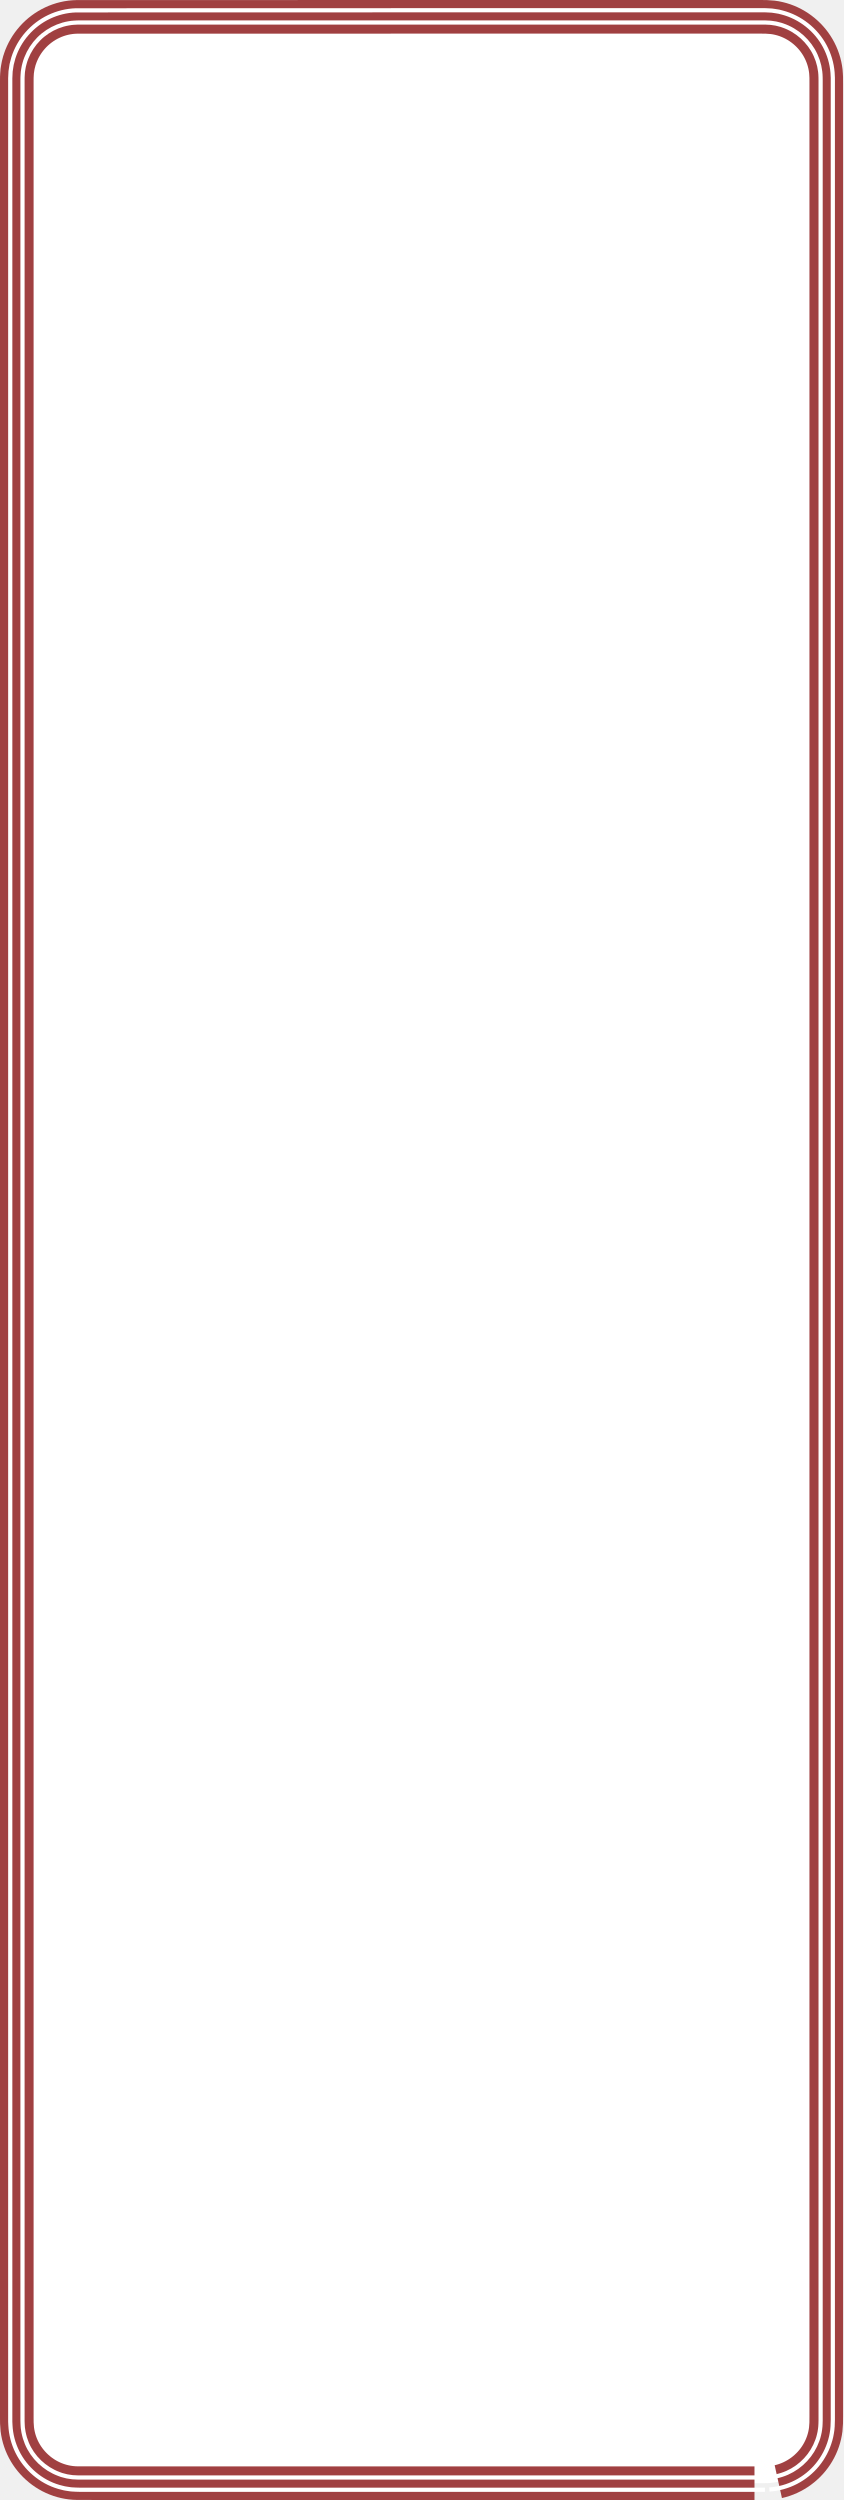
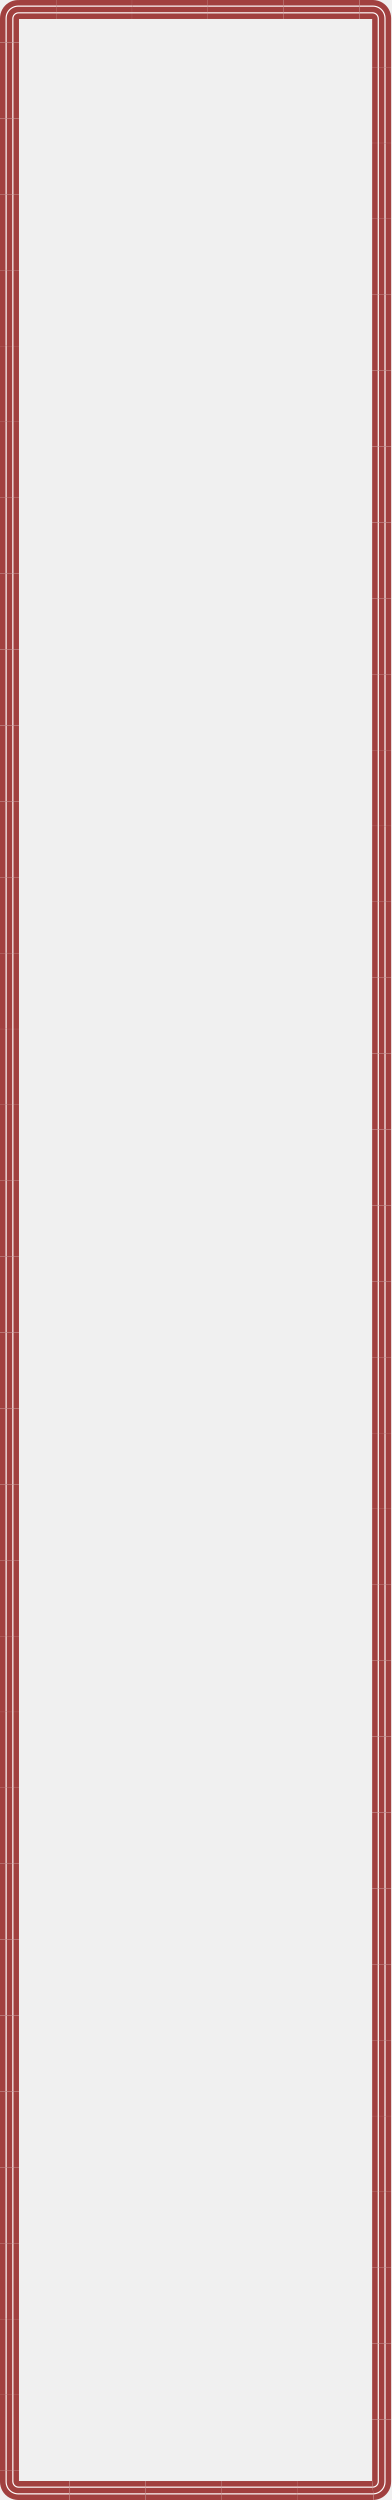
- <svg xmlns="http://www.w3.org/2000/svg" id="Layer_1" data-name="Layer 1" viewBox="0 0 568.84 1686.79">
+ <svg xmlns="http://www.w3.org/2000/svg" id="Layer_2" data-name="Layer 2" viewBox="0 0 540.47 3454.59">
  <defs>
    <style>
      .cls-1 {
-         fill: #fff;
+         fill: #a1403f;
      }

      .cls-2 {
-         stroke-width: 2.83px;
-       }
- 
-       .cls-2, .cls-3 {
+         fill: none;
        stroke: #fff;
-       }
- 
-       .cls-2, .cls-3, .cls-4 {
-         fill: none;
        stroke-miterlimit: 10;
-       }
- 
-       .cls-3 {
-         stroke-width: 2.83px;
-       }
- 
-       .cls-4 {
-         stroke: #a04041;
-         stroke-width: 22.68px;
+         stroke-width: 1.61px;
      }
    </style>
  </defs>
-   <g>
-     <rect class="cls-1" x="11.34" y="11.34" width="546.15" height="1664.1" rx="41.37" ry="41.37" />
+   <g id="Layer_1-2" data-name="Layer 1">
    <g>
-       <path class="cls-4" d="m509.06,1675.44H68.98c-5.64-.01-11.29.03-16.93-.03-5.64-.08-11.26-1.35-16.39-3.7-10.28-4.67-18.48-13.69-22.1-24.39-.92-2.67-1.53-5.43-1.89-8.23-.32-2.8-.36-5.63-.34-8.45V56.5c.01-1.41-.02-2.82.02-4.23.09-1.41.1-2.82.26-4.22.24-1.39.38-2.8.7-4.17l.53-2.05c.19-.68.32-1.38.6-2.03,1.78-5.35,4.68-10.33,8.43-14.53,3.75-4.21,8.36-7.65,13.47-10.04,5.11-2.39,10.71-3.71,16.35-3.84l270.82-.05h186.19c5.62.04,11.33-.26,16.84,1.13,11.01,2.55,20.76,9.88,26.39,19.66,2.83,4.88,4.65,10.34,5.28,15.95.16,1.4.17,2.82.26,4.22.04,1.41.01,2.82.02,4.23v1574.14c.02,2.82-.02,5.65-.34,8.45-.69,5.6-2.56,11.04-5.44,15.89-5.72,9.73-15.55,16.96-26.58,19.4" />
-       <path class="cls-2" d="m513.42,1671.62H52.87l-1.94-.1-1.92-.09c-.64-.07-1.27-.19-1.9-.28l-1.9-.29-1.86-.48c-.62-.17-1.25-.31-1.86-.49l-1.8-.67c-9.62-3.56-17.69-11.26-21.62-20.77-.42-1.21-.92-2.4-1.29-3.62-.29-1.25-.7-2.47-.91-3.74l-.29-1.9c-.09-.63-.23-1.26-.23-1.91l-.1-1.92c-.03-.65-.09-1.25-.07-1.99V54.35c.01-.69-.02-1.46.02-2.08l.1-1.92c0-1.29.24-2.55.44-3.82.13-1.28.52-2.51.83-3.75.26-1.26.79-2.44,1.21-3.65,1.86-4.78,4.73-9.17,8.34-12.83,3.62-3.66,8.01-6.54,12.77-8.44,2.39-.94,4.86-1.67,7.39-2.09,1.27-.17,2.53-.47,3.82-.46,1.3-.05,2.5-.17,3.97-.14h460.55c.69,0,1.46-.02,2.07.03l1.92.1c.64.05,1.29.02,1.92.15l1.9.29c.63.1,1.27.16,1.89.36l1.86.48c.62.15,1.25.31,1.84.56,9.74,3.25,18,10.73,22.25,20.08,2.14,4.66,3.3,9.76,3.38,14.9.05.61.03,1.37.03,2.06v1576.9c-.01,1.39.04,2.91-.06,4.13-.1,1.28-.05,2.57-.31,3.83-.22,1.26-.32,2.55-.71,3.78-.33,1.24-.59,2.5-1.1,3.68-1.71,4.83-4.44,9.31-7.94,13.07-3.5,3.77-7.76,6.82-12.46,8.89-4.7,2.08-9.82,3.16-14.96,3.15" />
-       <path class="cls-2" d="m516.13,1679.87H53.46c-.68.02-1.49-.04-2.27-.07l-2.35-.12c-.78-.01-1.56-.16-2.33-.27l-2.32-.36c-.78-.09-1.53-.34-2.29-.52l-2.28-.59c-12.08-3.53-22.35-12.36-27.9-23.59-2.79-5.61-4.41-11.81-4.7-18.06l-.11-2.33V52.81l.23-4.68c.22-1.55.46-3.1.71-4.65.39-1.52.76-3.04,1.2-4.55,1.91-5.98,5.07-11.54,9.19-16.24,4.12-4.71,9.19-8.58,14.84-11.28,5.65-2.71,11.87-4.23,18.13-4.43l271.8-.07h193.13s2.35.11,2.35.11l2.35.13,2.33.35c.77.13,1.55.23,2.32.38l2.28.58c12.15,3.17,22.77,11.56,28.69,22.62,2.97,5.52,4.78,11.66,5.28,17.91l.12,2.35.06,1.17c.02.39,0,.72,0,1.08v1574.78c-.02,2.87.08,5.52-.15,8.78-.02,1.57-.33,3.11-.55,4.66-.18,1.56-.66,3.06-1.03,4.58-1.69,6.04-4.65,11.71-8.6,16.56-3.94,4.87-8.92,8.87-14.48,11.75-5.56,2.88-11.73,4.61-17.98,5.01" />
+       <g>
+         <polygon class="cls-1" points="410.58 3454.59 410.58 3428.38 514.26 3428.38 516.39 3454.56 410.58 3454.59" />
+         <line class="cls-2" x1="514.97" y1="3436.85" x2="410.51" y2="3436.85" />
+         <line class="cls-2" x1="515.42" y1="3446.13" x2="410.5" y2="3446.13" />
+       </g>
+       <g>
+         <rect class="cls-1" x="305.72" y="3428.38" width="104.75" height="26.21" />
+         <line class="cls-2" x1="410.5" y1="3436.85" x2="305.65" y2="3436.85" />
+         <line class="cls-2" x1="410.25" y1="3446.13" x2="305.64" y2="3446.13" />
+       </g>
+       <g>
+         <rect class="cls-1" x="200.86" y="3428.38" width="104.75" height="26.21" />
+         <line class="cls-2" x1="305.64" y1="3436.85" x2="200.79" y2="3436.85" />
+         <line class="cls-2" x1="305.39" y1="3446.13" x2="200.78" y2="3446.13" />
+       </g>
+       <g>
+         <rect class="cls-1" x="96" y="3428.38" width="104.75" height="26.21" />
+         <line class="cls-2" x1="200.78" y1="3436.85" x2="95.93" y2="3436.85" />
+         <line class="cls-2" x1="200.53" y1="3446.13" x2="95.92" y2="3446.13" />
+       </g>
+       <g>
+         <path class="cls-1" d="m0,3414.35h26.21v14.03h0s0,0,0,0h0s4.2,0,4.2,0h65.47v26.21H25.61c-.27,0-.55,0-.82-.01-1.09-.06-2.17-.14-3.25-.26-4.28-.64-8.38-2.34-11.77-4.99-.87-.63-1.64-1.38-2.43-2.11-.73-.78-1.48-1.56-2.11-2.43-1.33-1.69-2.4-3.58-3.24-5.55-.86-1.98-1.39-4.09-1.74-6.22-.12-1.08-.24-2.16-.25-3.25-.01-.27-.01-.54-.01-.82v-.7s0-.82,0-.82v-13.09Z" />
+         <path class="cls-2" d="m95.92,3436.85H25.73c-.35,0-.71-.03-1.06-.05-1.4-.17-2.77-.69-3.87-1.57-.56-.43-1.07-.93-1.48-1.5-.44-.55-.77-1.18-1.03-1.84-.28-.65-.41-1.35-.5-2.05-.01-.35-.05-.7-.04-1.06v-14.52" />
+         <path class="cls-2" d="m95.67,3446.13H25.09c-.74-.04-1.47-.08-2.2-.16-2.91-.4-5.71-1.57-8.01-3.38-1.15-.9-2.2-1.94-3.06-3.12-.89-1.16-1.61-2.45-2.15-3.81-.58-1.35-.88-2.8-1.08-4.25-.06-.73-.12-1.47-.12-2.2v-1.85s0-13.08,0-13.08" />
+       </g>
+       <g>
+         <rect class="cls-1" x="0" y="3309.48" width="26.21" height="104.75" />
+         <line class="cls-2" x1="17.75" y1="3414.27" x2="17.75" y2="3309.41" />
+         <line class="cls-2" x1="8.46" y1="3414.02" x2="8.46" y2="3309.41" />
+       </g>
+       <g>
+         <rect class="cls-1" x="0" y="3204.62" width="26.21" height="104.75" />
+         <line class="cls-2" x1="17.75" y1="3309.41" x2="17.75" y2="3204.55" />
+         <line class="cls-2" x1="8.46" y1="3309.16" x2="8.46" y2="3204.55" />
+       </g>
+       <g>
+         <rect class="cls-1" x="0" y="3099.76" width="26.21" height="104.75" />
+         <line class="cls-2" x1="17.75" y1="3204.55" x2="17.75" y2="3099.69" />
+         <line class="cls-2" x1="8.46" y1="3204.3" x2="8.46" y2="3099.68" />
+       </g>
+       <g>
+         <rect class="cls-1" x="0" y="2994.9" width="26.21" height="104.75" />
+         <line class="cls-2" x1="17.75" y1="3099.68" x2="17.75" y2="2994.83" />
+         <line class="cls-2" x1="8.46" y1="3099.43" x2="8.46" y2="2994.82" />
+       </g>
+       <g>
+         <rect class="cls-1" x="0" y="2890.04" width="26.21" height="104.75" />
+         <line class="cls-2" x1="17.75" y1="2994.82" x2="17.75" y2="2889.97" />
+         <line class="cls-2" x1="8.46" y1="2994.57" x2="8.46" y2="2889.96" />
+       </g>
+       <g>
+         <rect class="cls-1" x="0" y="2785.18" width="26.21" height="104.75" />
+         <line class="cls-2" x1="17.75" y1="2889.96" x2="17.75" y2="2785.11" />
+         <line class="cls-2" x1="8.46" y1="2889.71" x2="8.46" y2="2785.1" />
+       </g>
+       <g>
+         <rect class="cls-1" x="0" y="2680.32" width="26.21" height="104.75" />
+         <line class="cls-2" x1="17.75" y1="2785.1" x2="17.75" y2="2680.24" />
+         <line class="cls-2" x1="8.46" y1="2784.85" x2="8.46" y2="2680.24" />
+       </g>
+       <g>
+         <rect class="cls-1" x="0" y="2575.45" width="26.21" height="104.75" />
+         <line class="cls-2" x1="17.75" y1="2680.24" x2="17.75" y2="2575.38" />
+         <line class="cls-2" x1="8.46" y1="2679.99" x2="8.46" y2="2575.38" />
+       </g>
+       <g>
+         <rect class="cls-1" x="0" y="2470.59" width="26.21" height="104.75" />
+         <line class="cls-2" x1="17.75" y1="2575.38" x2="17.75" y2="2470.52" />
+         <line class="cls-2" x1="8.46" y1="2575.13" x2="8.46" y2="2470.52" />
+       </g>
+       <g>
+         <rect class="cls-1" x="0" y="2365.73" width="26.21" height="104.75" />
+         <line class="cls-2" x1="17.75" y1="2470.52" x2="17.75" y2="2365.66" />
+         <line class="cls-2" x1="8.46" y1="2470.27" x2="8.46" y2="2365.66" />
+       </g>
+       <g>
+         <rect class="cls-1" x="0" y="2260.87" width="26.21" height="104.75" />
+         <line class="cls-2" x1="17.75" y1="2365.66" x2="17.75" y2="2260.8" />
+         <line class="cls-2" x1="8.46" y1="2365.41" x2="8.46" y2="2260.79" />
+       </g>
+       <g>
+         <rect class="cls-1" x="0" y="2156.01" width="26.21" height="104.75" />
+         <line class="cls-2" x1="17.75" y1="2260.79" x2="17.75" y2="2155.94" />
+         <line class="cls-2" x1="8.46" y1="2260.54" x2="8.46" y2="2155.93" />
+       </g>
+       <g>
+         <rect class="cls-1" x="0" y="2051.15" width="26.21" height="104.75" />
+         <line class="cls-2" x1="17.75" y1="2155.93" x2="17.75" y2="2051.08" />
+         <line class="cls-2" x1="8.46" y1="2155.68" x2="8.46" y2="2051.07" />
+       </g>
+       <g>
+         <rect class="cls-1" x="0" y="1946.29" width="26.21" height="104.75" />
+         <line class="cls-2" x1="17.75" y1="2051.07" x2="17.75" y2="1946.22" />
+         <line class="cls-2" x1="8.46" y1="2050.82" x2="8.46" y2="1946.21" />
+       </g>
+       <g>
+         <rect class="cls-1" x="0" y="1841.43" width="26.21" height="104.75" />
+         <line class="cls-2" x1="17.75" y1="1946.21" x2="17.75" y2="1841.35" />
+         <line class="cls-2" x1="8.46" y1="1945.96" x2="8.46" y2="1841.35" />
+       </g>
+       <g>
+         <rect class="cls-1" x="0" y="1736.56" width="26.21" height="104.75" />
+         <line class="cls-2" x1="17.75" y1="1841.35" x2="17.75" y2="1736.49" />
+         <line class="cls-2" x1="8.46" y1="1841.1" x2="8.46" y2="1736.49" />
+       </g>
+       <g>
+         <rect class="cls-1" x="0" y="1631.7" width="26.21" height="104.75" />
+         <line class="cls-2" x1="17.75" y1="1736.49" x2="17.75" y2="1631.63" />
+         <line class="cls-2" x1="8.46" y1="1736.24" x2="8.46" y2="1631.63" />
+       </g>
+       <g>
+         <rect class="cls-1" x="0" y="1526.84" width="26.21" height="104.75" />
+         <line class="cls-2" x1="17.75" y1="1631.63" x2="17.75" y2="1526.77" />
+         <line class="cls-2" x1="8.46" y1="1631.38" x2="8.46" y2="1526.77" />
+       </g>
+       <g>
+         <rect class="cls-1" x="0" y="1421.98" width="26.21" height="104.75" />
+         <line class="cls-2" x1="17.75" y1="1526.77" x2="17.75" y2="1421.91" />
+         <line class="cls-2" x1="8.46" y1="1526.52" x2="8.46" y2="1421.9" />
+       </g>
+       <g>
+         <rect class="cls-1" x="0" y="1317.12" width="26.21" height="104.75" />
+         <line class="cls-2" x1="17.75" y1="1421.9" x2="17.75" y2="1317.05" />
+         <line class="cls-2" x1="8.46" y1="1421.65" x2="8.46" y2="1317.04" />
+       </g>
+       <g>
+         <rect class="cls-1" x="0" y="1212.26" width="26.21" height="104.75" />
+         <line class="cls-2" x1="17.75" y1="1317.04" x2="17.75" y2="1212.19" />
+         <line class="cls-2" x1="8.46" y1="1316.79" x2="8.46" y2="1212.18" />
+       </g>
+       <g>
+         <rect class="cls-1" x="0" y="1107.4" width="26.21" height="104.75" />
+         <line class="cls-2" x1="17.75" y1="1212.18" x2="17.75" y2="1107.32" />
+         <line class="cls-2" x1="8.46" y1="1211.93" x2="8.46" y2="1107.32" />
+       </g>
+       <g>
+         <rect class="cls-1" x="0" y="1002.54" width="26.21" height="104.75" />
+         <line class="cls-2" x1="17.75" y1="1107.32" x2="17.75" y2="1002.46" />
+         <line class="cls-2" x1="8.46" y1="1107.07" x2="8.46" y2="1002.46" />
+       </g>
+       <g>
+         <rect class="cls-1" x="0" y="897.67" width="26.21" height="104.75" />
+         <line class="cls-2" x1="17.75" y1="1002.46" x2="17.75" y2="897.6" />
+         <line class="cls-2" x1="8.46" y1="1002.21" x2="8.46" y2="897.6" />
+       </g>
+       <g>
+         <rect class="cls-1" x="0" y="792.81" width="26.21" height="104.75" />
+         <line class="cls-2" x1="17.75" y1="897.6" x2="17.75" y2="792.74" />
+         <line class="cls-2" x1="8.46" y1="897.35" x2="8.46" y2="792.74" />
+       </g>
+       <g>
+         <rect class="cls-1" x="0" y="687.95" width="26.21" height="104.75" />
+         <line class="cls-2" x1="17.75" y1="792.74" x2="17.75" y2="687.88" />
+         <line class="cls-2" x1="8.46" y1="792.49" x2="8.46" y2="687.87" />
+       </g>
+       <g>
+         <rect class="cls-1" x="0" y="583.09" width="26.21" height="104.75" />
+         <line class="cls-2" x1="17.75" y1="687.87" x2="17.75" y2="583.02" />
+         <line class="cls-2" x1="8.46" y1="687.62" x2="8.46" y2="583.01" />
+       </g>
+       <g>
+         <rect class="cls-1" x="0" y="478.23" width="26.21" height="104.75" />
+         <line class="cls-2" x1="17.75" y1="583.01" x2="17.75" y2="478.16" />
+         <line class="cls-2" x1="8.46" y1="582.76" x2="8.46" y2="478.15" />
+       </g>
+       <g>
+         <rect class="cls-1" x="0" y="373.37" width="26.21" height="104.75" />
+         <line class="cls-2" x1="17.75" y1="478.15" x2="17.75" y2="373.3" />
+         <line class="cls-2" x1="8.46" y1="477.9" x2="8.46" y2="373.29" />
+       </g>
+       <g>
+         <rect class="cls-1" x="0" y="268.51" width="26.21" height="104.75" />
+         <line class="cls-2" x1="17.75" y1="373.29" x2="17.75" y2="268.43" />
+         <line class="cls-2" x1="8.46" y1="373.04" x2="8.46" y2="268.43" />
+       </g>
+       <g>
+         <rect class="cls-1" x="0" y="163.65" width="26.21" height="104.75" />
+         <line class="cls-2" x1="17.75" y1="268.43" x2="17.75" y2="163.57" />
+         <line class="cls-2" x1="8.46" y1="268.18" x2="8.46" y2="163.57" />
+       </g>
+       <g>
+         <rect class="cls-1" x="0" y="58.78" width="26.21" height="104.75" />
+         <line class="cls-2" x1="17.75" y1="163.57" x2="17.75" y2="58.71" />
+         <line class="cls-2" x1="8.46" y1="163.32" x2="8.46" y2="58.71" />
+       </g>
+       <g>
+         <path class="cls-1" d="m77.46,0v26.21H26.22v32.45H0V25.66c0-2.18.24-4.35.72-6.45.54-2.09,1.28-4.13,2.32-6.02,2.05-3.77,5.06-7.03,8.71-9.3C15.38,1.57,19.63.27,23.97.05L77.46,0Z" />
+         <path class="cls-2" d="m17.75,58.71V26.04c-.02-.71.03-1.41.16-2.11.16-.69.38-1.36.71-1.99,1.3-2.52,4.03-4.22,6.88-4.2h52.04" />
+         <path class="cls-2" d="m8.46,58.46V25.61c0-1.47.13-2.95.47-4.38.34-1.43.89-2.8,1.58-4.09,1.42-2.56,3.49-4.76,6.01-6.26,2.49-1.55,5.43-2.33,8.36-2.4h52.65" />
+       </g>
+       <g>
+         <rect class="cls-1" x="77.58" y="0" width="104.75" height="26.21" />
+         <line class="cls-2" x1="77.54" y1="17.75" x2="182.4" y2="17.75" />
+         <line class="cls-2" x1="77.79" y1="8.46" x2="182.4" y2="8.46" />
+       </g>
+       <g>
+         <rect class="cls-1" x="182.44" y="0" width="104.75" height="26.21" />
+         <line class="cls-2" x1="182.4" y1="17.75" x2="287.26" y2="17.75" />
+         <line class="cls-2" x1="182.65" y1="8.46" x2="287.26" y2="8.46" />
+       </g>
+       <g>
+         <rect class="cls-1" x="287.3" y="0" width="104.75" height="26.21" />
+         <line class="cls-2" x1="287.26" y1="17.75" x2="392.12" y2="17.75" />
+         <line class="cls-2" x1="287.51" y1="8.46" x2="392.12" y2="8.46" />
+       </g>
+       <g>
+         <rect class="cls-1" x="392.16" y="0" width="104.75" height="26.21" />
+         <line class="cls-2" x1="392.12" y1="17.75" x2="496.98" y2="17.75" />
+         <line class="cls-2" x1="392.37" y1="8.46" x2="496.98" y2="8.46" />
+       </g>
+       <g>
+         <path class="cls-1" d="m540.47,92.68h-26.21V26.22h0s0,0,0,0h0s-4.14,0-4.14,0h-13.09V0h17.19c.44,0,1.06-.01,1.58.02,1.09.06,2.17.13,3.24.27,4.28.65,8.37,2.38,11.75,5.04,1.7,1.31,3.23,2.85,4.52,4.56,1.32,1.7,2.38,3.58,3.22,5.57.86,1.98,1.37,4.09,1.71,6.23.12,1.08.23,2.16.24,3.25v2.27s0,13.09,0,13.09v52.37Z" />
+         <path class="cls-2" d="m496.98,17.75h17.76c.35,0,.71.03,1.06.05,1.4.17,2.77.69,3.87,1.57.56.43,1.07.93,1.48,1.5.44.55.77,1.18,1.03,1.84.28.65.4,1.35.5,2.05.01.35.05.7.04,1.06v66.95" />
+         <path class="cls-2" d="m497.24,8.46h17.21s1.11.01,1.11.01c.73.05,1.47.06,2.2.18,1.46.2,2.87.63,4.22,1.19,1.33.61,2.61,1.34,3.75,2.27,2.28,1.83,4.1,4.25,5.14,6.99.55,1.36.87,2.81,1.04,4.27.06.73.11,1.47.11,2.21v1.8s0,13.08,0,13.08v52.31" />
+       </g>
+       <g>
+         <rect class="cls-1" x="514.26" y="92.79" width="26.21" height="104.75" />
+         <line class="cls-2" x1="522.73" y1="92.76" x2="522.73" y2="197.61" />
+         <line class="cls-2" x1="532.01" y1="93.01" x2="532.01" y2="197.62" />
+       </g>
+       <g>
+         <rect class="cls-1" x="514.26" y="197.66" width="26.21" height="104.75" />
+         <line class="cls-2" x1="522.73" y1="197.62" x2="522.73" y2="302.48" />
+         <line class="cls-2" x1="532.01" y1="197.87" x2="532.01" y2="302.48" />
+       </g>
+       <g>
+         <rect class="cls-1" x="514.26" y="302.52" width="26.21" height="104.75" />
+         <line class="cls-2" x1="522.73" y1="302.48" x2="522.73" y2="407.34" />
+         <line class="cls-2" x1="532.01" y1="302.73" x2="532.01" y2="407.34" />
+       </g>
+       <g>
+         <rect class="cls-1" x="514.26" y="407.38" width="26.21" height="104.75" />
+         <line class="cls-2" x1="522.73" y1="407.34" x2="522.73" y2="512.2" />
+         <line class="cls-2" x1="532.01" y1="407.59" x2="532.01" y2="512.2" />
+       </g>
+       <g>
+         <rect class="cls-1" x="514.26" y="512.24" width="26.21" height="104.75" />
+         <line class="cls-2" x1="522.73" y1="512.2" x2="522.73" y2="617.06" />
+         <line class="cls-2" x1="532.01" y1="512.45" x2="532.01" y2="617.06" />
+       </g>
+       <g>
+         <rect class="cls-1" x="514.26" y="617.1" width="26.21" height="104.75" />
+         <line class="cls-2" x1="522.73" y1="617.06" x2="522.73" y2="721.92" />
+         <line class="cls-2" x1="532.01" y1="617.31" x2="532.01" y2="721.92" />
+       </g>
+       <g>
+         <rect class="cls-1" x="514.26" y="721.96" width="26.21" height="104.75" />
+         <line class="cls-2" x1="522.73" y1="721.92" x2="522.73" y2="826.78" />
+         <line class="cls-2" x1="532.01" y1="722.18" x2="532.01" y2="826.79" />
+       </g>
+       <g>
+         <rect class="cls-1" x="514.26" y="826.82" width="26.21" height="104.75" />
+         <line class="cls-2" x1="522.73" y1="826.79" x2="522.73" y2="931.64" />
+         <line class="cls-2" x1="532.01" y1="827.04" x2="532.01" y2="931.65" />
+       </g>
+       <g>
+         <rect class="cls-1" x="514.26" y="931.68" width="26.21" height="104.75" />
+         <line class="cls-2" x1="522.73" y1="931.65" x2="522.73" y2="1036.5" />
+         <line class="cls-2" x1="532.01" y1="931.9" x2="532.01" y2="1036.51" />
+       </g>
+       <g>
+         <rect class="cls-1" x="514.26" y="1036.55" width="26.21" height="104.75" />
+         <line class="cls-2" x1="522.73" y1="1036.51" x2="522.73" y2="1141.37" />
+         <line class="cls-2" x1="532.01" y1="1036.76" x2="532.01" y2="1141.37" />
+       </g>
+       <g>
+         <rect class="cls-1" x="514.26" y="1141.41" width="26.21" height="104.75" />
+         <line class="cls-2" x1="522.73" y1="1141.37" x2="522.73" y2="1246.23" />
+         <line class="cls-2" x1="532.01" y1="1141.62" x2="532.01" y2="1246.23" />
+       </g>
+       <g>
+         <rect class="cls-1" x="514.26" y="1246.27" width="26.21" height="104.75" />
+         <line class="cls-2" x1="522.73" y1="1246.23" x2="522.73" y2="1351.09" />
+         <line class="cls-2" x1="532.01" y1="1246.48" x2="532.01" y2="1351.09" />
+       </g>
+       <g>
+         <rect class="cls-1" x="514.26" y="1351.13" width="26.21" height="104.75" />
+         <line class="cls-2" x1="522.73" y1="1351.09" x2="522.73" y2="1455.95" />
+         <line class="cls-2" x1="532.01" y1="1351.34" x2="532.01" y2="1455.95" />
+       </g>
+       <g>
+         <rect class="cls-1" x="514.26" y="1455.99" width="26.21" height="104.75" />
+         <line class="cls-2" x1="522.73" y1="1455.95" x2="522.73" y2="1560.81" />
+         <line class="cls-2" x1="532.01" y1="1456.2" x2="532.01" y2="1560.82" />
+       </g>
+       <g>
+         <rect class="cls-1" x="514.26" y="1560.85" width="26.21" height="104.75" />
+         <line class="cls-2" x1="522.73" y1="1560.82" x2="522.73" y2="1665.67" />
+         <line class="cls-2" x1="532.01" y1="1561.07" x2="532.01" y2="1665.68" />
+       </g>
+       <g>
+         <rect class="cls-1" x="514.26" y="1665.71" width="26.21" height="104.75" />
+         <line class="cls-2" x1="522.73" y1="1665.68" x2="522.73" y2="1770.53" />
+         <line class="cls-2" x1="532.01" y1="1665.93" x2="532.01" y2="1770.54" />
+       </g>
+       <g>
+         <rect class="cls-1" x="514.26" y="1770.58" width="26.21" height="104.75" />
+         <line class="cls-2" x1="522.73" y1="1770.54" x2="522.73" y2="1875.39" />
+         <line class="cls-2" x1="532.01" y1="1770.79" x2="532.01" y2="1875.4" />
+       </g>
+       <g>
+         <rect class="cls-1" x="514.26" y="1875.44" width="26.21" height="104.75" />
+         <line class="cls-2" x1="522.73" y1="1875.4" x2="522.73" y2="1980.26" />
+         <line class="cls-2" x1="532.01" y1="1875.65" x2="532.01" y2="1980.26" />
+       </g>
+       <g>
+         <rect class="cls-1" x="514.26" y="1980.3" width="26.21" height="104.75" />
+         <line class="cls-2" x1="522.73" y1="1980.26" x2="522.73" y2="2085.12" />
+         <line class="cls-2" x1="532.01" y1="1980.51" x2="532.01" y2="2085.12" />
+       </g>
+       <g>
+         <rect class="cls-1" x="514.26" y="2085.16" width="26.21" height="104.75" />
+         <line class="cls-2" x1="522.73" y1="2085.12" x2="522.73" y2="2189.98" />
+         <line class="cls-2" x1="532.01" y1="2085.37" x2="532.01" y2="2189.98" />
+       </g>
+       <g>
+         <rect class="cls-1" x="514.26" y="2190.02" width="26.21" height="104.75" />
+         <line class="cls-2" x1="522.73" y1="2189.98" x2="522.73" y2="2294.84" />
+         <line class="cls-2" x1="532.01" y1="2190.23" x2="532.01" y2="2294.84" />
+       </g>
+       <g>
+         <rect class="cls-1" x="514.26" y="2294.88" width="26.21" height="104.75" />
+         <line class="cls-2" x1="522.73" y1="2294.84" x2="522.73" y2="2399.7" />
+         <line class="cls-2" x1="532.01" y1="2295.09" x2="532.01" y2="2399.71" />
+       </g>
+       <g>
+         <rect class="cls-1" x="514.26" y="2399.74" width="26.21" height="104.75" />
+         <line class="cls-2" x1="522.73" y1="2399.71" x2="522.73" y2="2504.56" />
+         <line class="cls-2" x1="532.01" y1="2399.96" x2="532.01" y2="2504.57" />
+       </g>
+       <g>
+         <rect class="cls-1" x="514.26" y="2504.6" width="26.21" height="104.75" />
+         <line class="cls-2" x1="522.73" y1="2504.57" x2="522.73" y2="2609.42" />
+         <line class="cls-2" x1="532.01" y1="2504.82" x2="532.01" y2="2609.43" />
+       </g>
+       <g>
+         <rect class="cls-1" x="514.26" y="2609.47" width="26.21" height="104.75" />
+         <line class="cls-2" x1="522.73" y1="2609.43" x2="522.73" y2="2714.28" />
+         <line class="cls-2" x1="532.01" y1="2609.68" x2="532.01" y2="2714.29" />
+       </g>
+       <g>
+         <rect class="cls-1" x="514.26" y="2714.33" width="26.21" height="104.75" />
+         <line class="cls-2" x1="522.73" y1="2714.29" x2="522.73" y2="2819.15" />
+         <line class="cls-2" x1="532.01" y1="2714.54" x2="532.01" y2="2819.15" />
+       </g>
+       <g>
+         <rect class="cls-1" x="514.26" y="2819.19" width="26.21" height="104.75" />
+         <line class="cls-2" x1="522.73" y1="2819.15" x2="522.73" y2="2924.01" />
+         <line class="cls-2" x1="532.01" y1="2819.4" x2="532.01" y2="2924.01" />
+       </g>
+       <g>
+         <rect class="cls-1" x="514.26" y="2924.05" width="26.21" height="104.75" />
+         <line class="cls-2" x1="522.73" y1="2924.01" x2="522.73" y2="3028.87" />
+         <line class="cls-2" x1="532.01" y1="2924.26" x2="532.01" y2="3028.87" />
+       </g>
+       <g>
+         <rect class="cls-1" x="514.26" y="3028.91" width="26.21" height="104.75" />
+         <line class="cls-2" x1="522.73" y1="3028.87" x2="522.73" y2="3133.73" />
+         <line class="cls-2" x1="532.01" y1="3029.12" x2="532.01" y2="3133.73" />
+       </g>
+       <g>
+         <rect class="cls-1" x="514.26" y="3133.77" width="26.21" height="104.75" />
+         <line class="cls-2" x1="522.73" y1="3133.73" x2="522.73" y2="3238.59" />
+         <line class="cls-2" x1="532.01" y1="3133.98" x2="532.01" y2="3238.6" />
+       </g>
+       <g>
+         <rect class="cls-1" x="514.26" y="3238.63" width="26.21" height="104.75" />
+         <line class="cls-2" x1="522.73" y1="3238.6" x2="522.73" y2="3343.45" />
+         <line class="cls-2" x1="532.01" y1="3238.85" x2="532.01" y2="3343.46" />
+       </g>
+       <g>
+         <path class="cls-1" d="m516.62,3454.54l-2.36-26.16v-84.89h26.21v85.33c0,2.18-.22,4.35-.69,6.46-.53,2.09-1.26,4.14-2.29,6.03-2.03,3.78-5.02,7.06-8.67,9.34-3.62,2.33-7.86,3.66-12.2,3.89Z" />
+         <path class="cls-2" d="m522.73,3343.46v85.1c.02.71-.03,1.41-.16,2.11-.16.69-.38,1.36-.71,1.99-1.3,2.52-4.03,4.22-6.88,4.2" />
+         <path class="cls-2" d="m532.01,3343.71v85.11c0,1.48-.12,2.95-.43,4.38-.35,1.43-.85,2.81-1.54,4.11-1.39,2.57-3.44,4.8-5.95,6.32-2.48,1.57-5.4,2.39-8.34,2.49" />
+       </g>
    </g>
  </g>
-   <line class="cls-3" x1="262.42" y1="345.69" x2="262.42" y2="673.9" />
-   <line class="cls-3" x1="273.86" y1="344.9" x2="273.86" y2="673.1" />
-   <line class="cls-2" x1="225.53" y1="344.3" x2="225.53" y2="673.53" />
</svg>
